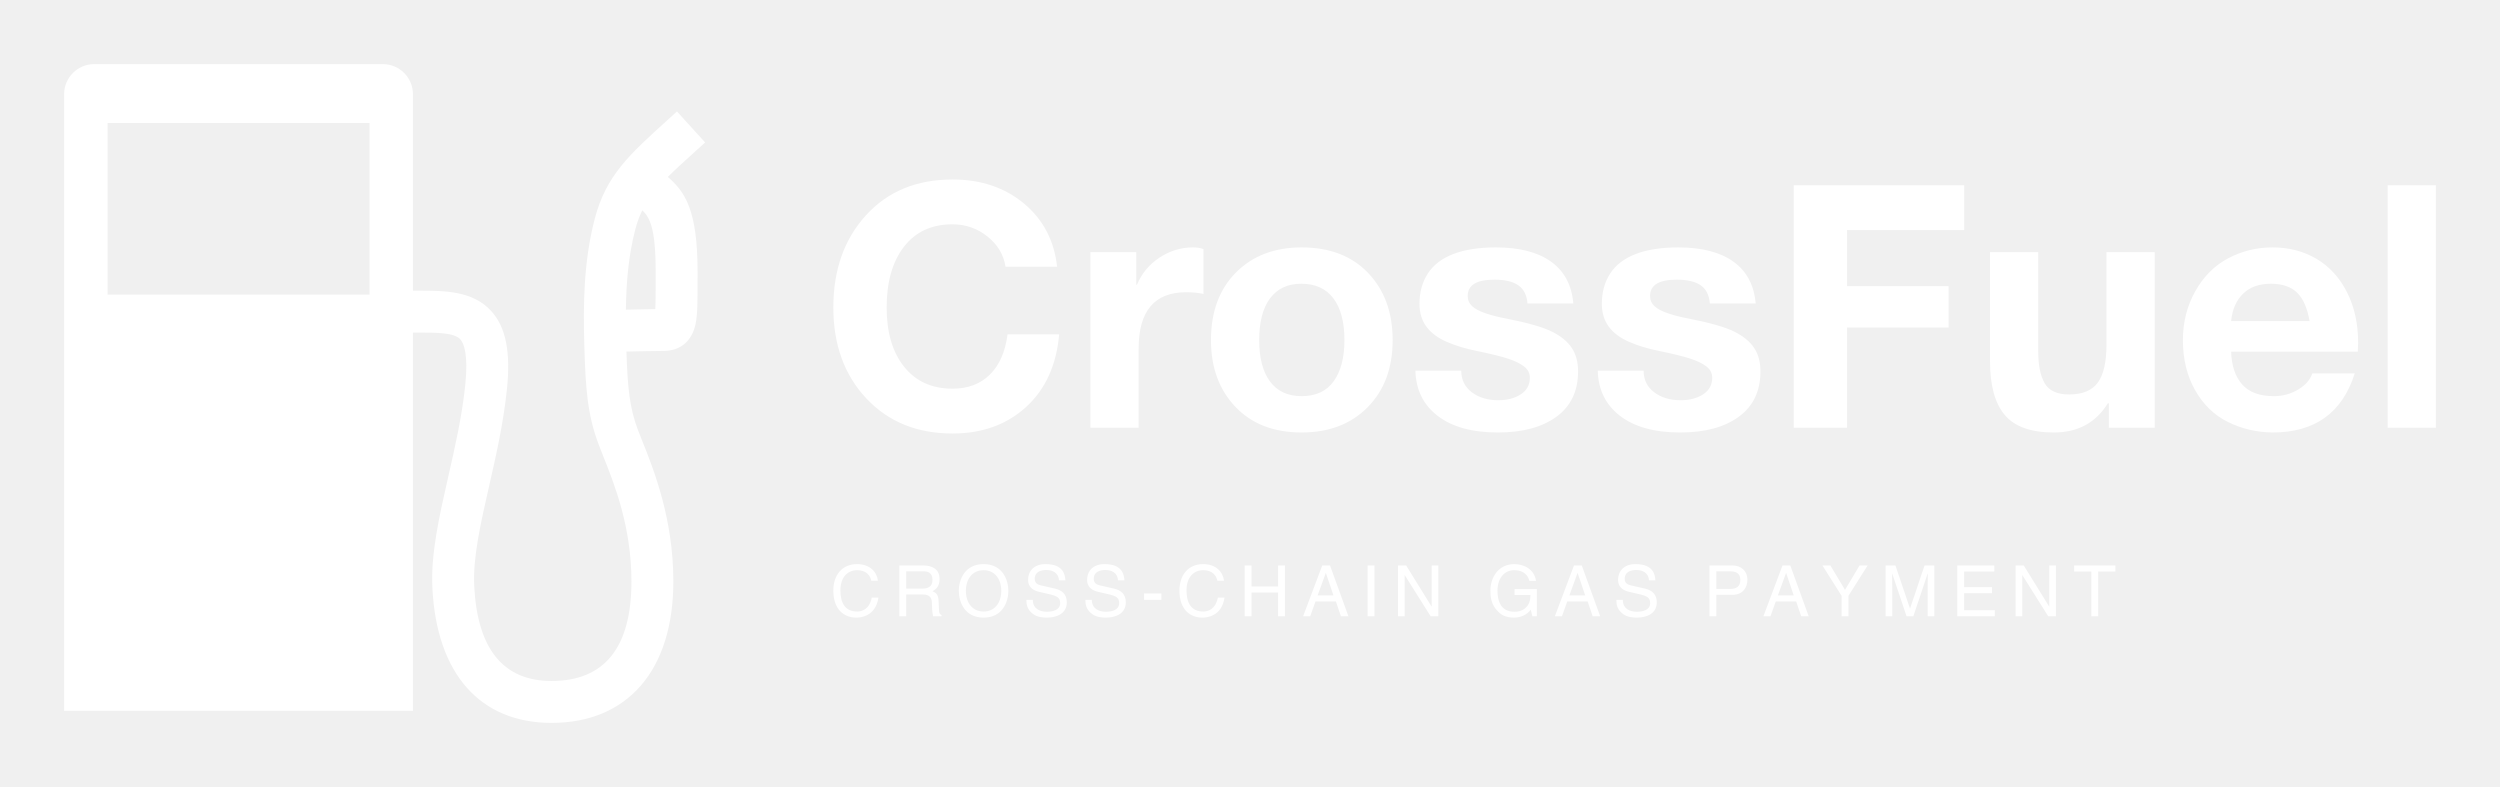
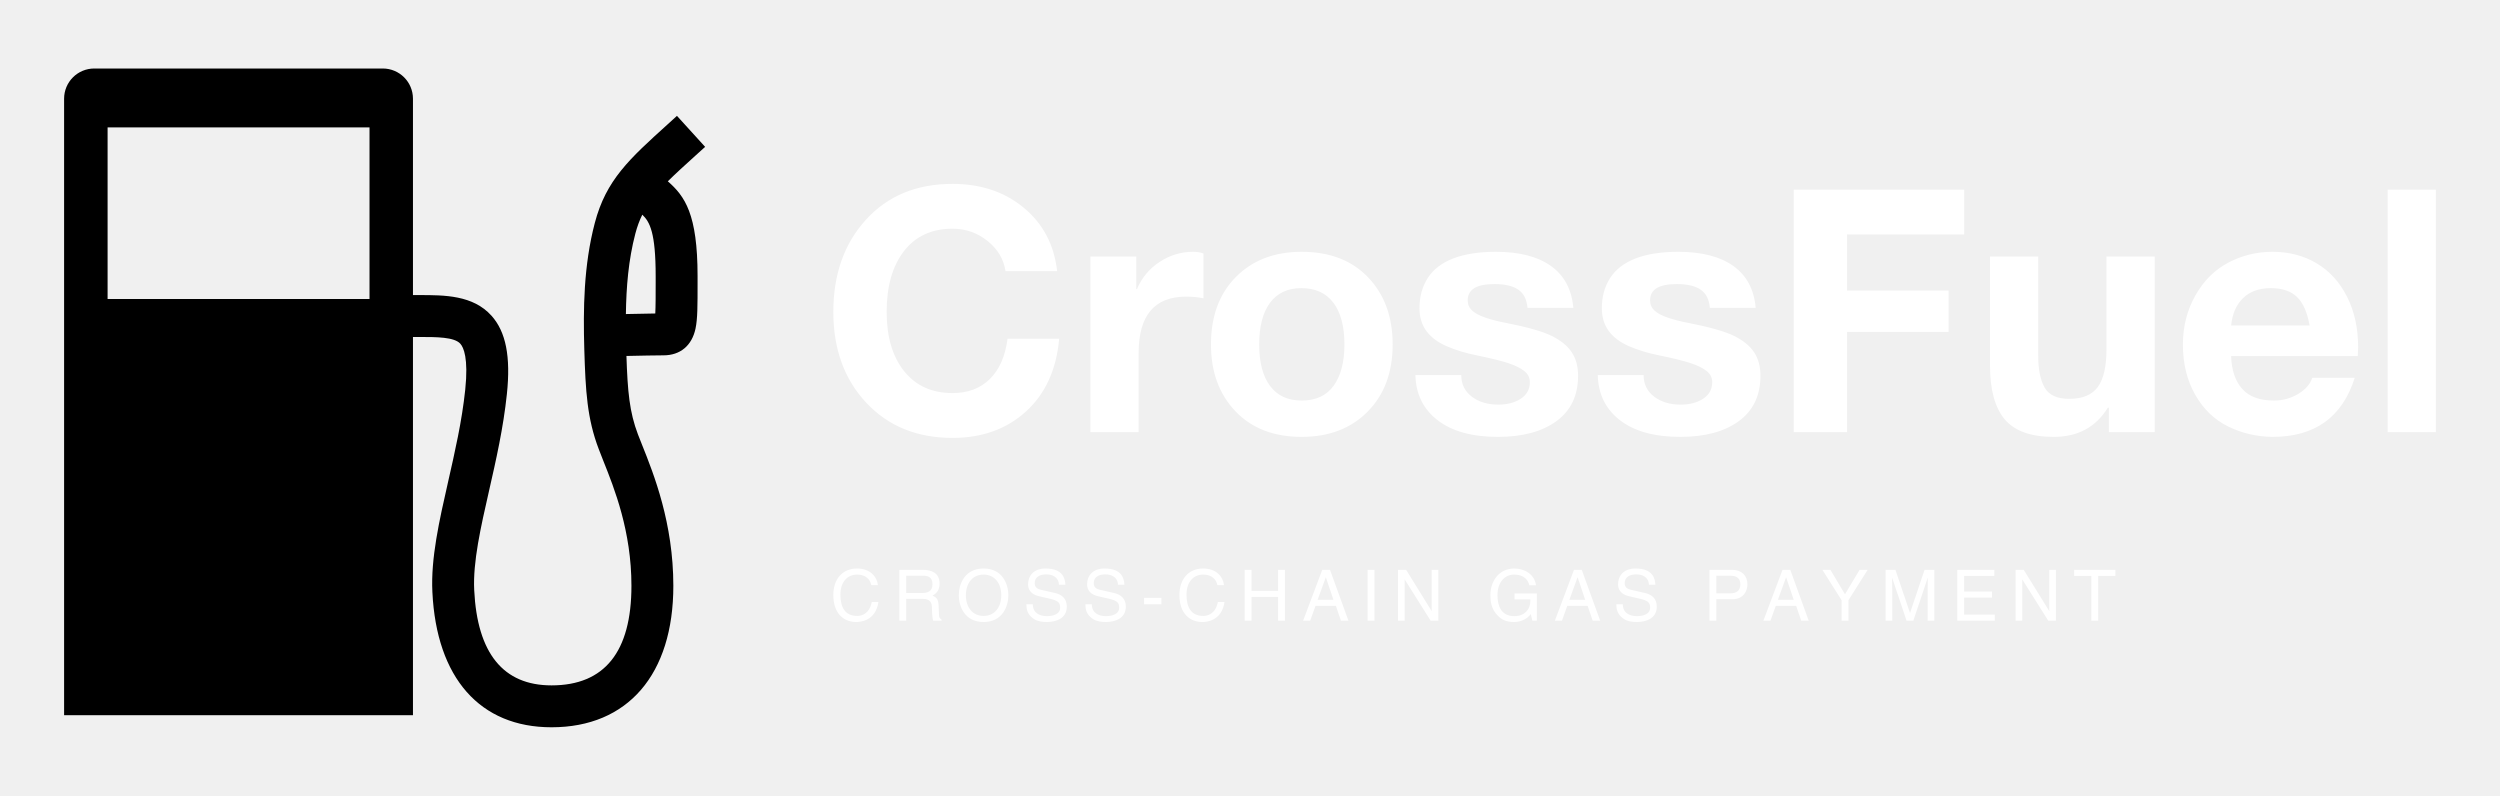
- <svg xmlns="http://www.w3.org/2000/svg" version="1.1" width="3162.162" height="995.43" viewBox="0 0 3162.162 995.43">
+ <svg xmlns="http://www.w3.org/2000/svg" version="1.1" width="113.097" height="36" viewBox="0 0 3162.162 995.43">
  <g transform="scale(8.108108) translate(10, 10)">
    <defs id="SvgjsDefs1367" />
-     <g id="SvgjsG1368" featureKey="5TMTKC-0" transform="matrix(1.027696,0,0,1.027696,0,0)" fill="#fff">
+     <g id="SvgjsG1368" featureKey="5TMTKC-0" transform="matrix(1.027696,0,0,1.027696,0,0)" fill="#000">
      <path d="M91.643,17.124c1.166-1.159,2.56-2.421,4.236-3.94l1.426-1.289l-4.277-4.707L91.621,8.47  c-5.827,5.267-9.349,8.45-11.062,14.974c-1.699,6.484-1.771,13.054-1.595,19.193c0.188,6.328,0.423,10.501,2.2,15.156l0.671,1.719  c1.706,4.271,4.284,10.723,4.284,19.017c0,10.026-4.082,15.111-12.129,15.111c-7.324,0-11.276-4.863-11.738-14.473  c-0.209-4.258,0.989-9.512,2.252-15.065c1.068-4.688,2.168-9.538,2.709-14.688c0.599-5.677-0.15-9.459-2.344-11.895  c-2.812-3.125-7.143-3.125-10.957-3.125h-0.957V4.583C52.956,2.051,50.905,0,48.373,0H4.583C2.051,0,0,2.051,0,4.583v93.581h52.956  V40.755h0.957c2.61,0,5.312,0,6.23,1.022c0.494,0.547,1.25,2.181,0.748,6.973c-0.501,4.778-1.568,9.434-2.591,13.938  c-1.36,5.99-2.649,11.654-2.396,16.791C56.53,92.52,63.125,100,73.991,100c11.575,0,18.489-8.027,18.489-21.472  c0-9.518-2.962-16.939-4.739-21.38l-0.639-1.621c-1.277-3.357-1.565-6.465-1.741-11.891c2.043-0.045,4.515-0.095,5.628-0.095  c2.546,0,4.311-1.484,4.857-4.056c0.318-1.498,0.312-3.464,0.312-7.031V31.51C96.159,22.079,94.224,19.386,91.643,17.124z   M46.361,34.987H6.602V8.945h39.759V34.987z M89.798,32.461c0,1.842,0,3.607-0.059,4.727c-1.269,0.018-2.975,0.053-4.462,0.086  c0.054-4.072,0.387-8.217,1.435-12.208c0.279-1.066,0.627-2.002,1.056-2.875c1.133,1.082,2.03,2.705,2.03,9.321V32.461z" />
    </g>
    <g id="SvgjsG1369" featureKey="7UBp9i-0" transform="matrix(2.648866,0,0,2.648866,117.9869,3.749099)" fill="#fff">
      <path d="M7.78 5.38 c1.667 0 3.067 0.47 4.2 1.41 s1.787 2.183 1.96 3.73 l-3.04 0 c-0.107 -0.707 -0.46 -1.3 -1.06 -1.78 s-1.287 -0.72 -2.06 -0.72 c-1.227 0 -2.18 0.44 -2.86 1.32 s-1.02 2.073 -1.02 3.58 c0 1.467 0.343 2.63 1.03 3.49 s1.637 1.29 2.85 1.29 c0.907 0 1.64 -0.277 2.2 -0.83 s0.907 -1.343 1.04 -2.37 l3.04 0 c-0.16 1.813 -0.81 3.24 -1.95 4.28 s-2.583 1.56 -4.33 1.56 c-2.093 0 -3.787 -0.69 -5.08 -2.07 s-1.94 -3.163 -1.94 -5.35 c0 -2.213 0.64 -4.023 1.92 -5.43 s2.98 -2.11 5.1 -2.11 z M21.94 9.38 c0.24 0 0.447 0.033 0.62 0.1 l0 2.64 c-0.307 -0.067 -0.647 -0.1 -1.02 -0.1 c-1.867 0 -2.8 1.107 -2.8 3.32 l0 4.66 l-2.84 0 l0 -10.34 l2.7 0 l0 1.92 l0.04 0 c0.28 -0.667 0.723 -1.2 1.33 -1.6 s1.263 -0.6 1.97 -0.6 z M28.34 9.38 c1.653 0 2.96 0.503 3.92 1.51 s1.44 2.323 1.44 3.95 c0 1.64 -0.49 2.957 -1.47 3.95 s-2.277 1.49 -3.89 1.49 c-1.64 0 -2.94 -0.503 -3.9 -1.51 s-1.44 -2.317 -1.44 -3.93 c0 -1.667 0.49 -2.993 1.47 -3.98 s2.27 -1.48 3.87 -1.48 z M25.84 14.84 c0 1.053 0.213 1.867 0.64 2.44 s1.047 0.86 1.86 0.86 c0.84 0 1.47 -0.293 1.89 -0.88 s0.63 -1.393 0.63 -2.42 c0 -1.067 -0.217 -1.887 -0.65 -2.46 s-1.063 -0.86 -1.89 -0.86 c-0.8 0 -1.413 0.287 -1.84 0.86 s-0.64 1.393 -0.64 2.46 z M39.78 9.38 c1.387 0 2.47 0.28 3.25 0.84 s1.217 1.38 1.31 2.46 l-2.7 0 c-0.04 -0.493 -0.22 -0.85 -0.54 -1.07 s-0.787 -0.33 -1.4 -0.33 c-0.533 0 -0.93 0.08 -1.19 0.24 s-0.39 0.4 -0.39 0.72 c0 0.24 0.087 0.44 0.26 0.6 s0.437 0.3 0.79 0.42 s0.743 0.22 1.17 0.3 c1.293 0.253 2.207 0.513 2.74 0.78 s0.923 0.587 1.17 0.96 s0.37 0.833 0.37 1.38 c0 1.16 -0.423 2.05 -1.27 2.67 s-1.997 0.93 -3.45 0.93 c-1.52 0 -2.703 -0.327 -3.55 -0.98 s-1.283 -1.54 -1.31 -2.66 l2.7 0 c0 0.533 0.207 0.957 0.62 1.27 s0.933 0.47 1.56 0.47 c0.533 0 0.977 -0.117 1.33 -0.35 s0.53 -0.557 0.53 -0.97 c0 -0.267 -0.11 -0.487 -0.33 -0.66 s-0.53 -0.327 -0.93 -0.46 s-1.02 -0.287 -1.86 -0.46 c-0.667 -0.133 -1.26 -0.313 -1.78 -0.54 s-0.917 -0.523 -1.19 -0.89 s-0.41 -0.817 -0.41 -1.35 c0 -0.68 0.163 -1.273 0.49 -1.78 s0.827 -0.89 1.5 -1.15 s1.51 -0.39 2.51 -0.39 z M50.52 9.38 c1.387 0 2.47 0.28 3.25 0.84 s1.217 1.38 1.31 2.46 l-2.7 0 c-0.04 -0.493 -0.22 -0.85 -0.54 -1.07 s-0.787 -0.33 -1.4 -0.33 c-0.533 0 -0.93 0.08 -1.19 0.24 s-0.39 0.4 -0.39 0.72 c0 0.24 0.087 0.44 0.26 0.6 s0.437 0.3 0.79 0.42 s0.743 0.22 1.17 0.3 c1.293 0.253 2.207 0.513 2.74 0.78 s0.923 0.587 1.17 0.96 s0.37 0.833 0.37 1.38 c0 1.16 -0.423 2.05 -1.27 2.67 s-1.997 0.93 -3.45 0.93 c-1.52 0 -2.703 -0.327 -3.55 -0.98 s-1.283 -1.54 -1.31 -2.66 l2.7 0 c0 0.533 0.207 0.957 0.62 1.27 s0.933 0.47 1.56 0.47 c0.533 0 0.977 -0.117 1.33 -0.35 s0.53 -0.557 0.53 -0.97 c0 -0.267 -0.11 -0.487 -0.33 -0.66 s-0.53 -0.327 -0.93 -0.46 s-1.02 -0.287 -1.86 -0.46 c-0.667 -0.133 -1.26 -0.313 -1.78 -0.54 s-0.917 -0.523 -1.19 -0.89 s-0.41 -0.817 -0.41 -1.35 c0 -0.68 0.163 -1.273 0.49 -1.78 s0.827 -0.89 1.5 -1.15 s1.51 -0.39 2.51 -0.39 z M67.36 5.72 l0 2.64 l-6.9 0 l0 3.3 l5.98 0 l0 2.44 l-5.98 0 l0 5.9 l-3.14 0 l0 -14.28 l10.04 0 z M71.72 9.66 l0 5.86 c0 0.8 0.127 1.42 0.38 1.86 s0.733 0.66 1.44 0.66 c0.787 0 1.35 -0.233 1.69 -0.7 s0.51 -1.213 0.51 -2.24 l0 -5.44 l2.84 0 l0 10.34 l-2.7 0 l0 -1.44 l-0.06 0 c-0.707 1.147 -1.767 1.72 -3.18 1.72 c-1.347 0 -2.31 -0.343 -2.89 -1.03 s-0.87 -1.743 -0.87 -3.17 l0 -6.42 l2.84 0 z M85.52 9.38 c0.973 0 1.84 0.227 2.6 0.68 s1.357 1.11 1.79 1.97 s0.65 1.85 0.65 2.97 c0 0.107 -0.007 0.28 -0.02 0.52 l-7.46 0 c0.027 0.827 0.243 1.47 0.65 1.93 s1.03 0.69 1.87 0.69 c0.52 0 0.997 -0.13 1.43 -0.39 s0.71 -0.577 0.83 -0.95 l2.5 0 c-0.733 2.32 -2.347 3.48 -4.84 3.48 c-0.947 -0.013 -1.823 -0.22 -2.63 -0.62 s-1.45 -1.023 -1.93 -1.87 s-0.72 -1.83 -0.72 -2.95 c0 -1.053 0.243 -2.013 0.73 -2.88 s1.133 -1.513 1.94 -1.94 s1.677 -0.64 2.61 -0.64 z M87.7 13.72 c-0.133 -0.773 -0.38 -1.333 -0.74 -1.68 s-0.873 -0.52 -1.54 -0.52 c-0.693 0 -1.24 0.197 -1.64 0.59 s-0.633 0.93 -0.7 1.61 l4.62 0 z M95.14 5.72 l0 14.28 l-2.84 0 l0 -14.28 l2.84 0 z" />
    </g>
    <g id="SvgjsG1370" featureKey="sloganFeature-0" transform="matrix(0.5522055,0,0,0.5522055,119.5141,75.0954)" fill="#fff">
      <path d="M13.48 9.96 l-1.88 0 c-0.54 -2.52 -2.64 -2.98 -4.02 -2.98 c-2.6 0 -4.7 1.92 -4.7 5.7 c0 3.38 1.2 5.98 4.76 5.98 c1.26 0 3.44 -0.6 4.1 -3.94 l1.88 0 c-0.8 5.42 -5.2 5.66 -6.28 5.66 c-3.26 0 -6.46 -2.12 -6.46 -7.64 c0 -4.42 2.52 -7.48 6.7 -7.48 c3.7 0 5.62 2.3 5.9 4.7 z M21.472 13.84 l0 6.16 l-1.94 0 l0 -14.36 l6.64 0 c2.36 0 4.72 0.82 4.72 3.86 c0 2.12 -1.08 2.9 -2 3.44 c0.82 0.34 1.64 0.7 1.72 2.7 l0.12 2.6 c0.02 0.8 0.12 1.1 0.72 1.44 l0 0.32 l-2.38 0 c-0.28 -0.88 -0.34 -3.06 -0.34 -3.6 c0 -1.18 -0.24 -2.56 -2.56 -2.56 l-4.7 0 z M21.472 7.3 l0 4.88 l4.5 0 c1.42 0 2.92 -0.36 2.92 -2.48 c0 -2.22 -1.62 -2.4 -2.58 -2.4 l-4.84 0 z M48.324 12.82 c0 -3.38 -1.88 -5.84 -5 -5.84 s-5 2.46 -5 5.84 s1.88 5.84 5 5.84 s5 -2.46 5 -5.84 z M50.324 12.82 c0 3.1 -1.64 7.56 -7 7.56 s-7 -4.46 -7 -7.56 s1.64 -7.56 7 -7.56 s7 4.46 7 7.56 z M66.436 9.84 l-1.82 0 c-0.1 -2.22 -1.94 -2.92 -3.56 -2.92 c-1.22 0 -3.28 0.34 -3.28 2.52 c0 1.22 0.86 1.62 1.7 1.82 l4.1 0.94 c1.86 0.44 3.26 1.56 3.26 3.84 c0 3.4 -3.16 4.34 -5.62 4.34 c-2.66 0 -3.7 -0.8 -4.34 -1.38 c-1.22 -1.1 -1.46 -2.3 -1.46 -3.64 l1.82 0 c0 2.6 2.12 3.36 3.96 3.36 c1.4 0 3.76 -0.36 3.76 -2.42 c0 -1.5 -0.7 -1.98 -3.06 -2.54 l-2.94 -0.68 c-0.94 -0.22 -3.06 -0.88 -3.06 -3.38 c0 -2.24 1.46 -4.44 4.94 -4.44 c5.02 0 5.52 3 5.6 4.58 z M83.108 9.84 l-1.82 0 c-0.1 -2.22 -1.94 -2.92 -3.56 -2.92 c-1.22 0 -3.28 0.34 -3.28 2.52 c0 1.22 0.86 1.62 1.7 1.82 l4.1 0.94 c1.86 0.44 3.26 1.56 3.26 3.84 c0 3.4 -3.16 4.34 -5.62 4.34 c-2.66 0 -3.7 -0.8 -4.34 -1.38 c-1.22 -1.1 -1.46 -2.3 -1.46 -3.64 l1.82 0 c0 2.6 2.12 3.36 3.96 3.36 c1.4 0 3.76 -0.36 3.76 -2.42 c0 -1.5 -0.7 -1.98 -3.06 -2.54 l-2.94 -0.68 c-0.94 -0.22 -3.06 -0.88 -3.06 -3.38 c0 -2.24 1.46 -4.44 4.94 -4.44 c5.02 0 5.52 3 5.6 4.58 z M93.56 13.56 l0 1.8 l-4.9 0 l0 -1.8 l4.9 0 z M111.252 9.96 l-1.88 0 c-0.54 -2.52 -2.64 -2.98 -4.02 -2.98 c-2.6 0 -4.7 1.92 -4.7 5.7 c0 3.38 1.2 5.98 4.76 5.98 c1.26 0 3.44 -0.6 4.1 -3.94 l1.88 0 c-0.8 5.42 -5.2 5.66 -6.28 5.66 c-3.26 0 -6.46 -2.12 -6.46 -7.64 c0 -4.42 2.52 -7.48 6.7 -7.48 c3.7 0 5.62 2.3 5.9 4.7 z M126.524 11.58 l0 -5.94 l1.94 0 l0 14.36 l-1.94 0 l0 -6.7 l-7.5 0 l0 6.7 l-1.94 0 l0 -14.36 l1.94 0 l0 5.94 l7.5 0 z M142.856 15.82 l-5.76 0 l-1.5 4.18 l-2 0 l5.4 -14.36 l2.2 0 l5.2 14.36 l-2.12 0 z M137.696 14.1 l4.46 0 l-2.12 -6.32 l-0.04 0 z M153.748 5.64 l0 14.36 l-1.94 0 l0 -14.36 l1.94 0 z M169.92 17.24 l0 -11.6 l1.88 0 l0 14.36 l-2.18 0 l-7.3 -11.6 l-0.04 0 l0 11.6 l-1.88 0 l0 -14.36 l2.3 0 l7.18 11.6 l0.04 0 z M193.324 13.98 l0 -1.66 l6.3 0 l0 7.68 l-1.26 0 l-0.46 -1.86 c-0.98 1.36 -2.78 2.24 -4.74 2.24 c-2.46 0 -3.66 -0.9 -4.4 -1.62 c-2.2 -2.08 -2.26 -4.54 -2.26 -6.06 c0 -3.5 2.12 -7.44 6.8 -7.44 c2.68 0 5.66 1.52 6.08 4.74 l-1.88 0 c-0.62 -2.5 -2.72 -3.02 -4.3 -3.02 c-2.58 0 -4.7 2.06 -4.7 5.82 c0 2.92 0.96 5.92 4.78 5.92 c0.72 0 1.88 -0.08 2.94 -0.92 c1.26 -1 1.58 -2.28 1.58 -3.82 l-4.48 0 z M213.976 15.82 l-5.76 0 l-1.5 4.18 l-2 0 l5.4 -14.36 l2.2 0 l5.2 14.36 l-2.12 0 z M208.816 14.1 l4.46 0 l-2.12 -6.32 l-0.04 0 z M233.108 9.84 l-1.82 0 c-0.1 -2.22 -1.94 -2.92 -3.56 -2.92 c-1.22 0 -3.28 0.34 -3.28 2.52 c0 1.22 0.86 1.62 1.7 1.82 l4.1 0.94 c1.86 0.44 3.26 1.56 3.26 3.84 c0 3.4 -3.16 4.34 -5.62 4.34 c-2.66 0 -3.7 -0.8 -4.34 -1.38 c-1.22 -1.1 -1.46 -2.3 -1.46 -3.64 l1.82 0 c0 2.6 2.12 3.36 3.96 3.36 c1.4 0 3.76 -0.36 3.76 -2.42 c0 -1.5 -0.7 -1.98 -3.06 -2.54 l-2.94 -0.68 c-0.94 -0.22 -3.06 -0.88 -3.06 -3.38 c0 -2.24 1.46 -4.44 4.94 -4.44 c5.02 0 5.52 3 5.6 4.58 z M250.332 7.3 l0 4.98 l3.86 0 c1.74 0 2.92 -0.64 2.92 -2.58 c0 -1.82 -1.24 -2.4 -2.84 -2.4 l-3.94 0 z M250.332 13.94 l0 6.06 l-1.94 0 l0 -14.36 l6.46 0 c2.66 0 4.26 1.72 4.26 4.04 c0 2 -1.14 4.26 -4.26 4.26 l-4.52 0 z M272.884 15.82 l-5.76 0 l-1.5 4.18 l-2 0 l5.4 -14.36 l2.2 0 l5.2 14.36 l-2.12 0 z M267.724 14.1 l4.46 0 l-2.12 -6.32 l-0.04 0 z M287.656 14.22 l0 5.78 l-1.94 0 l0 -5.78 l-5.42 -8.58 l2.26 0 l4.12 6.9 l4.12 -6.9 l2.28 0 z M311.908 20 l-1.88 0 l0 -8.48 c0 -0.42 0.04 -2.24 0.04 -3.58 l-0.04 0 l-4.04 12.06 l-1.92 0 l-4.04 -12.04 l-0.04 0 c0 1.32 0.04 3.14 0.04 3.56 l0 8.48 l-1.88 0 l0 -14.36 l2.78 0 l4.1 12.14 l0.04 0 l4.08 -12.14 l2.76 0 l0 14.36 z M329 18.28 l0 1.72 l-10.6 0 l0 -14.36 l10.46 0 l0 1.72 l-8.52 0 l0 4.4 l7.86 0 l0 1.72 l-7.86 0 l0 4.8 l8.66 0 z M344.392 17.24 l0 -11.6 l1.88 0 l0 14.36 l-2.18 0 l-7.3 -11.6 l-0.04 0 l0 11.6 l-1.88 0 l0 -14.36 l2.3 0 l7.18 11.6 l0.04 0 z M351.404 7.36 l0 -1.72 l11.66 0 l0 1.72 l-4.86 0 l0 12.64 l-1.94 0 l0 -12.64 l-4.86 0 z" />
    </g>
  </g>
</svg>
